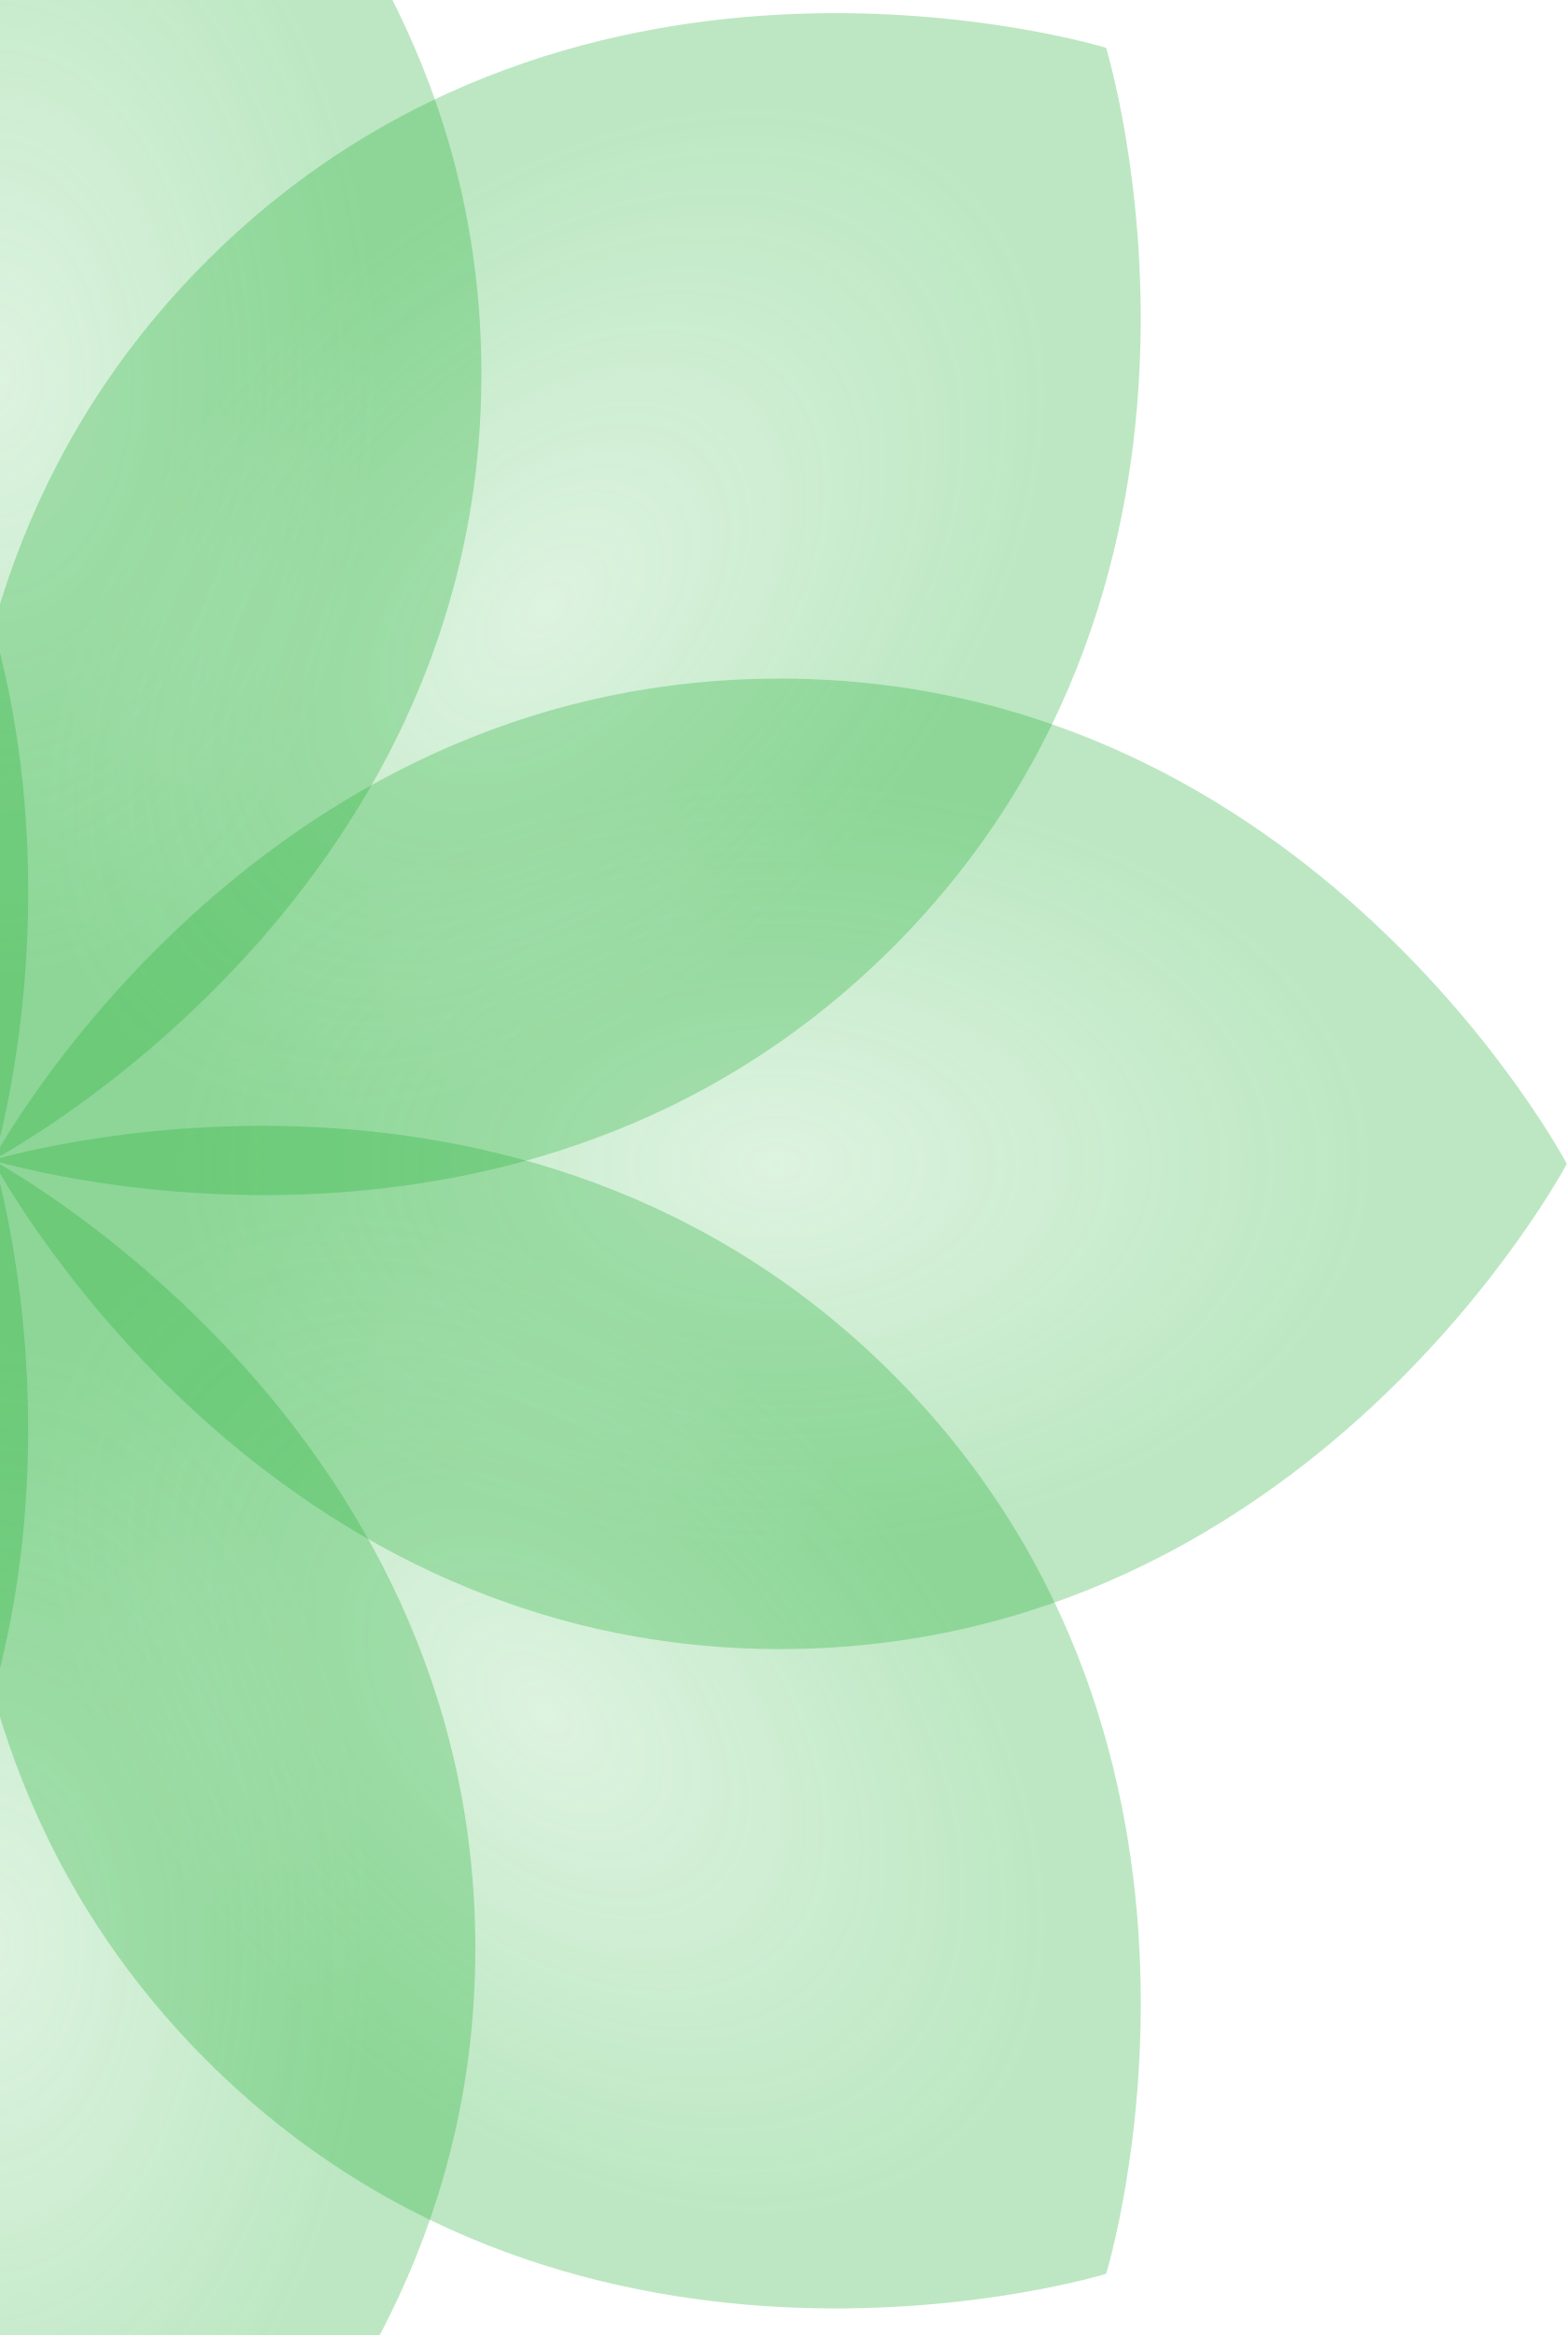
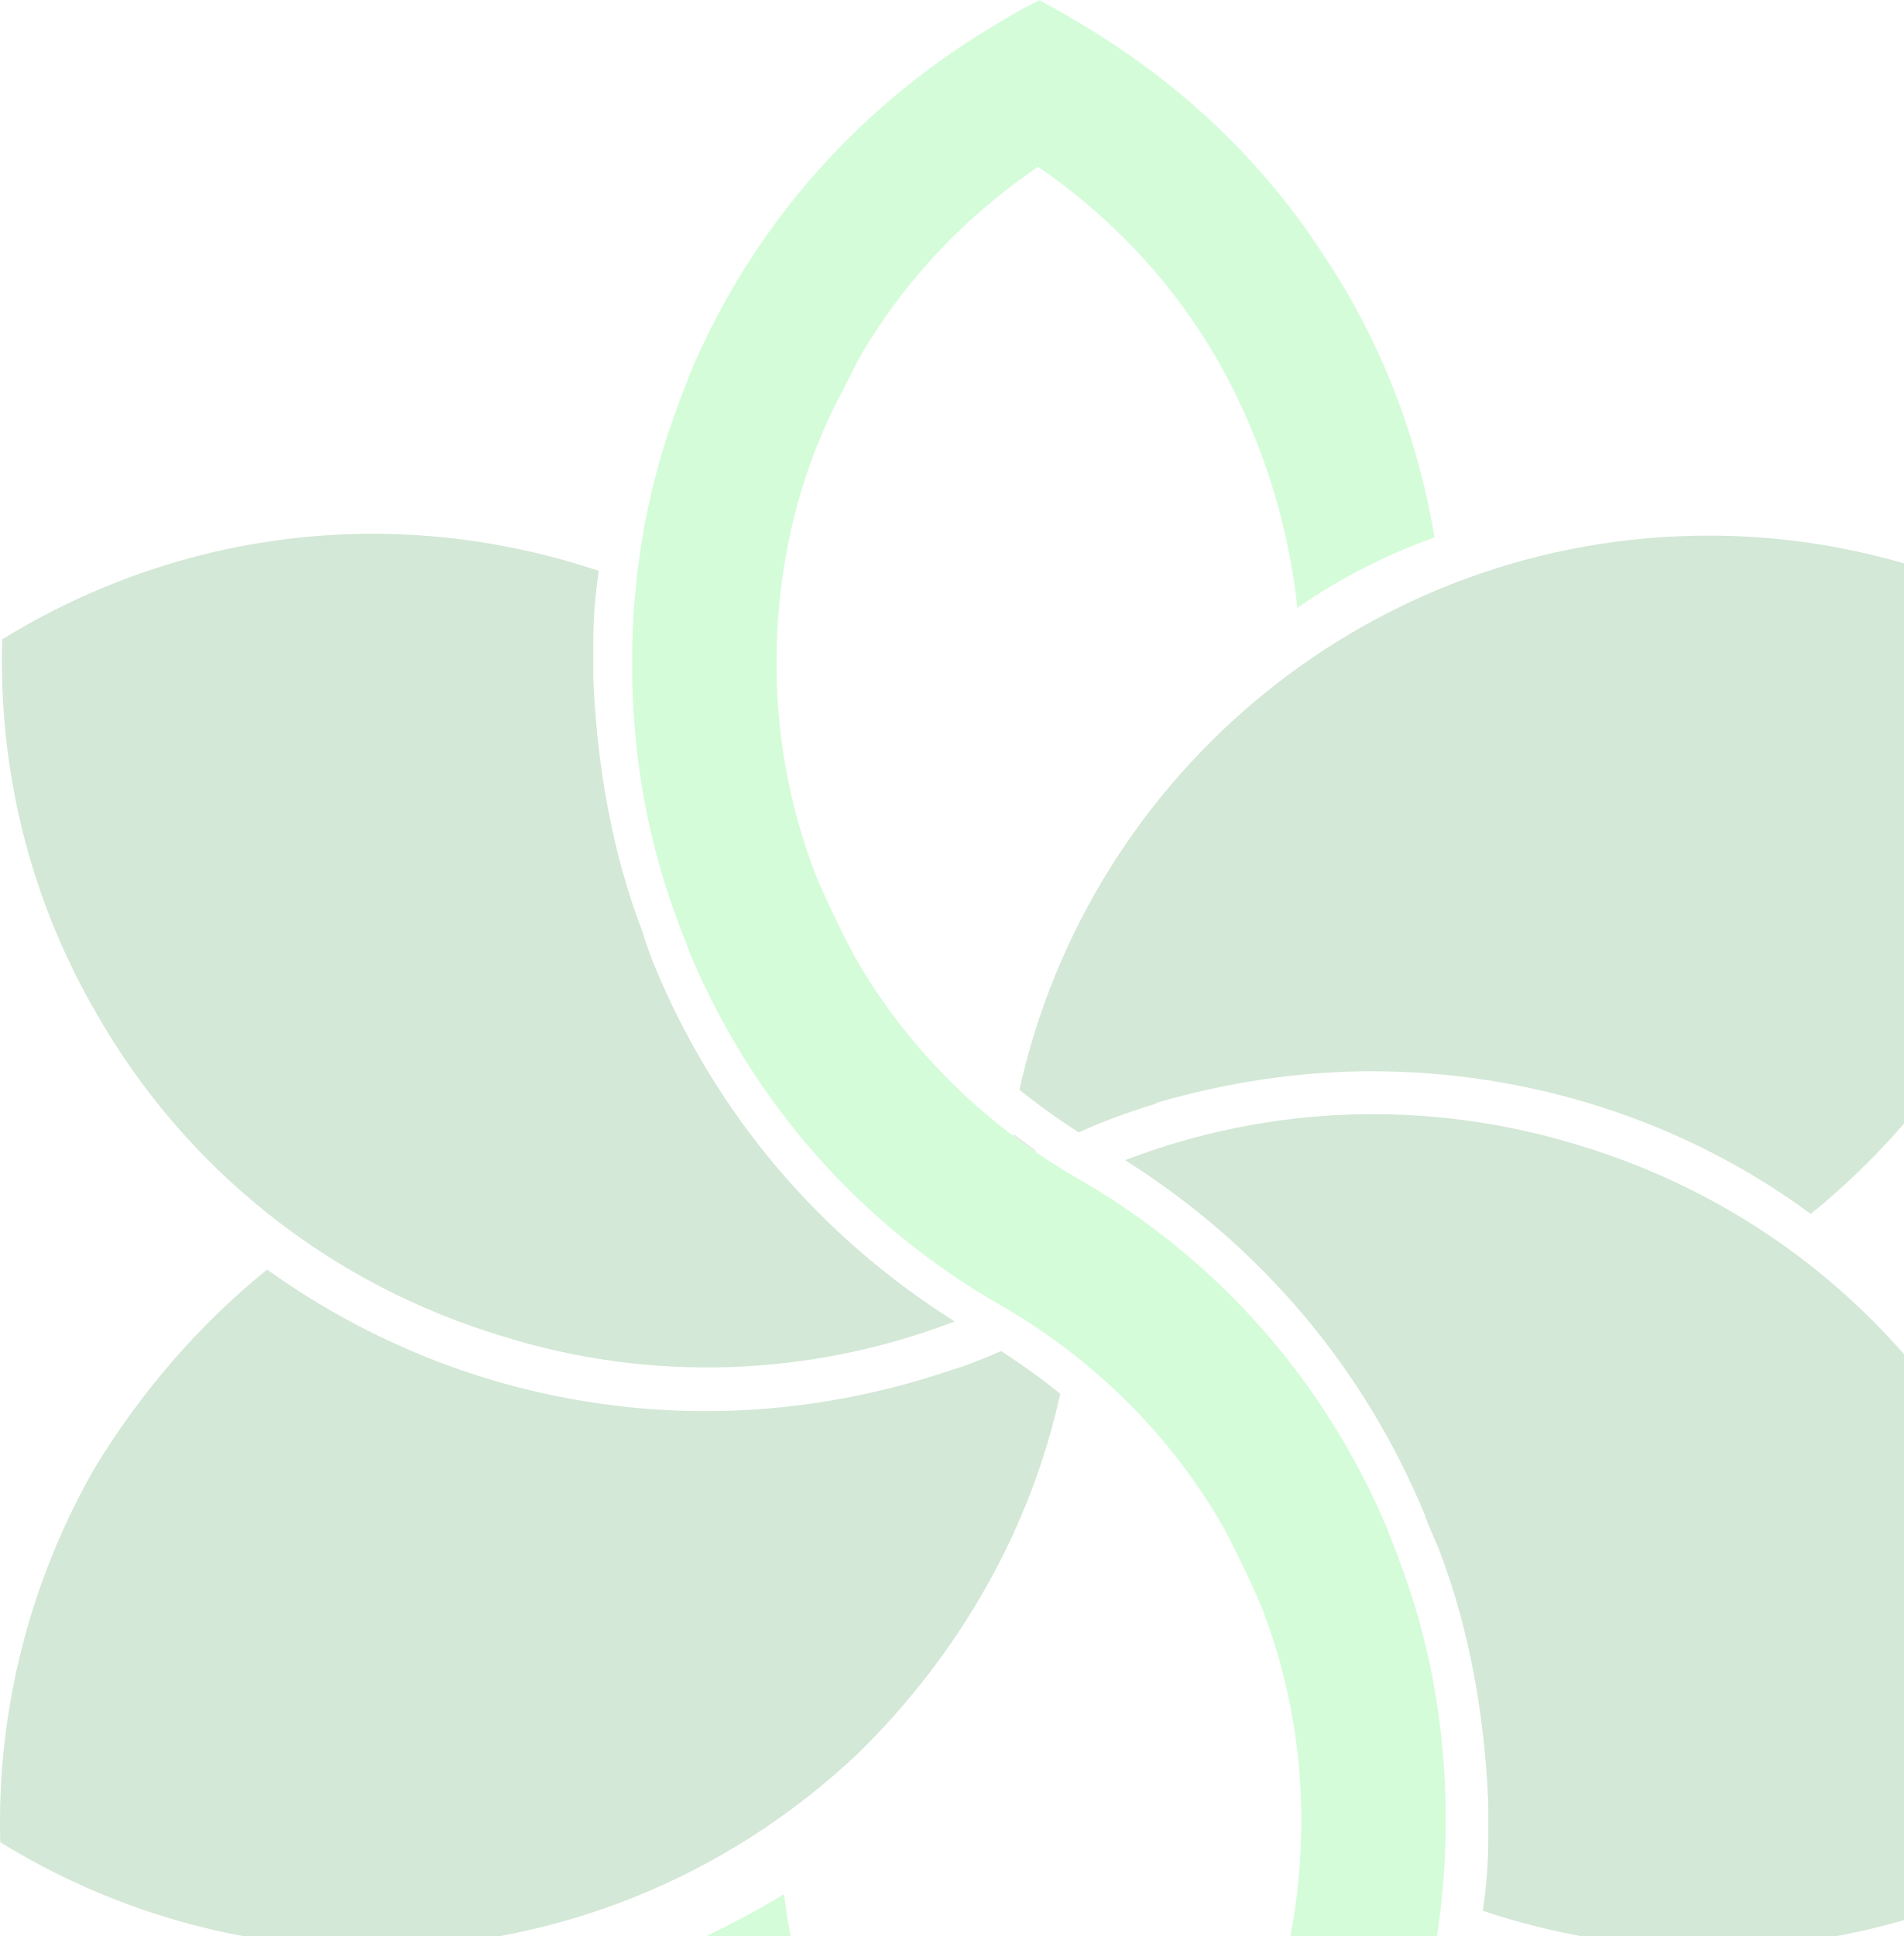
- <svg xmlns="http://www.w3.org/2000/svg" width="94" height="140" viewBox="0 0 94 140" fill="none">
-   <path opacity="0.3" d="M46.768 98.874C14.969 98.874 -0.448 69.562 -0.448 69.562C-0.448 69.562 14.969 40.687 46.768 40.687C78.566 40.687 93.953 69.78 93.953 69.78C93.953 69.78 78.566 98.874 46.768 98.874Z" fill="url(#paint0_radial)" />
-   <path opacity="0.3" d="M12.393 123.537C-10.093 101.052 -0.441 69.562 -0.441 69.562C-0.441 69.562 31.052 59.908 53.537 82.393C76.022 104.878 66.329 136.33 66.329 136.33C66.329 136.33 34.877 146.022 12.393 123.537Z" fill="url(#paint1_radial)" />
-   <path opacity="0.3" d="M-13.202 123.538C9.283 101.053 -0.369 69.562 -0.369 69.562C-0.369 69.562 -31.861 59.908 -54.346 82.393C-76.831 104.878 -67.139 136.33 -67.139 136.33C-67.139 136.33 -35.687 146.023 -13.202 123.538Z" fill="url(#paint2_radial)" />
-   <path opacity="0.3" d="M28.867 22.421C28.867 54.22 -0.445 69.562 -0.445 69.562C-0.445 69.562 -29.32 54.22 -29.32 22.421C-29.32 -9.378 -0.227 -24.764 -0.227 -24.764C-0.227 -24.764 28.867 -9.378 28.867 22.421Z" fill="url(#paint3_radial)" />
-   <path opacity="0.3" d="M53.532 56.803C31.047 79.289 -0.444 69.562 -0.444 69.562C-0.444 69.562 -10.097 38.144 12.388 15.659C34.873 -6.826 66.325 2.867 66.325 2.867C66.325 2.867 76.017 34.319 53.532 56.803Z" fill="url(#paint4_radial)" />
-   <path opacity="0.3" d="M-54.343 56.804C-31.858 79.289 -0.367 69.563 -0.367 69.563C-0.367 69.563 9.287 38.145 -13.198 15.66C-35.683 -6.825 -67.135 2.867 -67.135 2.867C-67.135 2.867 -76.828 34.319 -54.343 56.804Z" fill="url(#paint5_radial)" />
-   <path opacity="0.3" d="M-29.684 116.815C-29.684 85.016 -0.446 69.562 -0.446 69.562C-0.446 69.562 28.503 85.016 28.503 116.815C28.503 148.613 -0.591 164 -0.591 164C-0.591 164 -29.684 148.613 -29.684 116.815Z" fill="url(#paint6_radial)" />
-   <defs>
-     <radialGradient id="paint0_radial" cx="0" cy="0" r="1" gradientUnits="userSpaceOnUse" gradientTransform="translate(46.5231 69.7803) scale(35.9945 22.8666)">
-       <stop stop-color="#1EAF32" stop-opacity="0.5" />
-       <stop offset="1" stop-color="#1EAF32" />
-     </radialGradient>
-     <radialGradient id="paint1_radial" cx="0" cy="0" r="1" gradientUnits="userSpaceOnUse" gradientTransform="translate(32.7917 102.792) rotate(45) scale(35.9945 22.8666)">
-       <stop stop-color="#1EAF32" stop-opacity="0.5" />
-       <stop offset="1" stop-color="#1EAF32" />
-     </radialGradient>
-     <radialGradient id="paint2_radial" cx="0" cy="0" r="1" gradientUnits="userSpaceOnUse" gradientTransform="translate(-33.6013 102.793) rotate(135) scale(35.9945 22.8666)">
-       <stop stop-color="#1EAF32" stop-opacity="0.5" />
-       <stop offset="1" stop-color="#1EAF32" />
-     </radialGradient>
-     <radialGradient id="paint3_radial" cx="0" cy="0" r="1" gradientUnits="userSpaceOnUse" gradientTransform="translate(-0.226682 22.6655) rotate(-90) scale(35.9945 22.8666)">
-       <stop stop-color="#1EAF32" stop-opacity="0.5" />
-       <stop offset="1" stop-color="#1EAF32" />
-     </radialGradient>
-     <radialGradient id="paint4_radial" cx="0" cy="0" r="1" gradientUnits="userSpaceOnUse" gradientTransform="translate(32.7871 36.4043) rotate(-45) scale(35.9945 22.8666)">
-       <stop stop-color="#1EAF32" stop-opacity="0.5" />
-       <stop offset="1" stop-color="#1EAF32" />
-     </radialGradient>
-     <radialGradient id="paint5_radial" cx="0" cy="0" r="1" gradientUnits="userSpaceOnUse" gradientTransform="translate(-33.5976 36.4047) rotate(-135) scale(35.9945 22.8666)">
-       <stop stop-color="#1EAF32" stop-opacity="0.5" />
-       <stop offset="1" stop-color="#1EAF32" />
-     </radialGradient>
-     <radialGradient id="paint6_radial" cx="0" cy="0" r="1" gradientUnits="userSpaceOnUse" gradientTransform="translate(-0.590697 116.57) rotate(90) scale(35.9945 22.8666)">
-       <stop stop-color="#1EAF32" stop-opacity="0.5" />
-       <stop offset="1" stop-color="#1EAF32" />
-     </radialGradient>
-   </defs>
+ <svg xmlns="http://www.w3.org/2000/svg" width="119" height="121" viewBox="0 0 119 121" fill="none">
+   <g opacity="0.2">
+     <path opacity="0.6" d="M63.033 72.743C63.612 72.512 64.192 72.164 64.771 71.933C64.307 71.585 63.844 71.237 63.381 70.89C63.149 71.585 63.033 72.164 63.033 72.743Z" fill="#2B4835" />
+     <path d="M129.981 40.078C123.031 35.792 115.038 33.476 106.814 33.476C85.848 33.476 68.126 48.187 63.724 68.11C64.882 69.037 66.157 69.963 67.431 70.774C68.937 70.079 70.558 69.5 72.064 69.037C72.18 69.037 72.296 68.921 72.296 68.921C76.698 67.647 81.215 66.952 85.733 66.952C95.463 66.952 105.192 69.963 113.185 75.871C117.471 72.396 121.062 68.226 123.957 63.361C128.243 56.295 130.212 48.302 129.981 40.078Z" fill="#238C32" />
+     <path d="M124.074 91.74C118.514 82.01 109.479 74.828 98.707 71.585C89.324 68.689 79.363 69.036 70.328 72.511C78.784 77.84 85.27 85.484 89.093 94.751C89.093 94.867 89.788 96.489 89.903 96.72C91.873 101.817 92.799 107.261 93.031 112.705V114.906C93.031 116.412 92.915 117.918 92.683 119.424C97.201 120.93 101.95 121.74 106.815 121.74C115.039 121.74 123.032 119.424 129.982 115.138C130.213 106.914 128.244 98.921 124.074 91.74Z" fill="#238C32" />
+     <path opacity="0.6" d="M67.082 82.242C66.503 82.474 65.924 82.821 65.345 83.053C65.808 83.4 66.387 83.748 66.851 84.095C66.851 83.632 66.966 82.937 67.082 82.242Z" fill="#2B4835" />
+     <path d="M66.274 87.106C65.116 86.18 63.842 85.253 62.567 84.442C61.525 84.905 60.367 85.369 59.208 85.716C51.911 88.149 44.15 88.844 36.505 87.57C29.323 86.411 22.489 83.515 16.697 79.345C12.412 82.82 8.821 86.99 5.925 91.74C1.871 98.805 -0.214 106.914 0.017 115.138C6.967 119.424 14.96 121.74 23.184 121.74C34.536 121.74 45.308 117.455 53.648 109.578C60.019 103.323 64.421 95.562 66.274 87.106Z" fill="#238C32" />
+     <path d="M59.672 82.589C51.216 77.261 44.729 69.616 40.907 60.349C40.791 60.117 40.212 58.496 40.212 58.38C38.243 53.283 37.316 47.839 37.084 42.395V40.194C37.084 38.688 37.2 37.182 37.432 35.677C32.914 34.171 28.165 33.36 23.3 33.36C15.076 33.36 7.084 35.677 0.134 39.962C-0.098 48.187 1.871 56.179 6.041 63.361C11.601 73.091 20.636 80.273 31.409 83.516C40.675 86.412 50.637 86.064 59.672 82.589Z" fill="#238C32" />
+     <path d="M86.775 131.818C86.775 131.703 87.47 129.965 87.47 129.965C89.323 125.1 90.25 120.003 90.366 114.791V112.706C90.25 107.493 89.323 102.397 87.47 97.532C87.47 97.416 86.775 95.794 86.775 95.678C82.837 86.296 76.118 78.651 67.199 73.554C61.408 70.195 56.658 65.446 53.415 59.77C52.72 58.496 51.446 55.832 50.983 54.673C49.245 50.156 48.434 45.407 48.55 40.542C48.666 35.561 49.709 30.696 51.794 26.178C52.257 25.136 53.531 22.819 53.531 22.703L53.994 21.892C56.774 17.259 60.481 13.437 64.883 10.425C69.632 13.668 73.57 17.954 76.35 22.935C78.898 27.568 80.52 32.665 81.099 37.993C83.069 36.603 86.08 34.866 89.671 33.592C88.629 27.337 86.312 21.313 82.837 16.101C78.898 9.962 73.57 4.981 67.199 1.274C66.62 0.927 66.041 0.579 65.346 0.232L64.999 0L64.535 0.232C63.84 0.579 63.261 0.927 62.682 1.274C53.879 6.371 47.044 14.016 43.106 23.398C43.106 23.514 42.411 25.136 42.411 25.252C40.558 30.117 39.631 35.213 39.515 40.426V42.511C39.631 47.723 40.558 52.82 42.411 57.685C42.411 57.801 43.106 59.422 43.106 59.538C47.044 68.921 53.763 76.566 62.682 81.662C68.474 85.022 73.223 89.771 76.466 95.447C77.161 96.721 78.435 99.385 78.898 100.543C80.636 105.061 81.447 109.81 81.331 114.675C81.215 119.656 80.173 124.521 78.088 129.038C77.624 130.081 76.35 132.398 76.35 132.513L75.887 133.324C73.107 137.958 69.4 141.78 64.999 144.792C60.249 141.548 56.311 137.263 53.531 132.282C51.099 127.996 49.593 123.247 49.014 118.382C45.77 120.351 42.643 121.741 40.442 122.668C41.6 128.575 43.917 134.251 47.16 139.232C51.099 145.371 56.427 150.352 62.798 154.058C63.377 154.406 63.956 154.753 64.651 155.101L65.114 155.333L65.462 155.101C66.157 154.753 66.736 154.406 67.315 154.058C76.118 148.846 82.837 141.201 86.775 131.818Z" fill="#2FF141" />
+   </g>
</svg>
